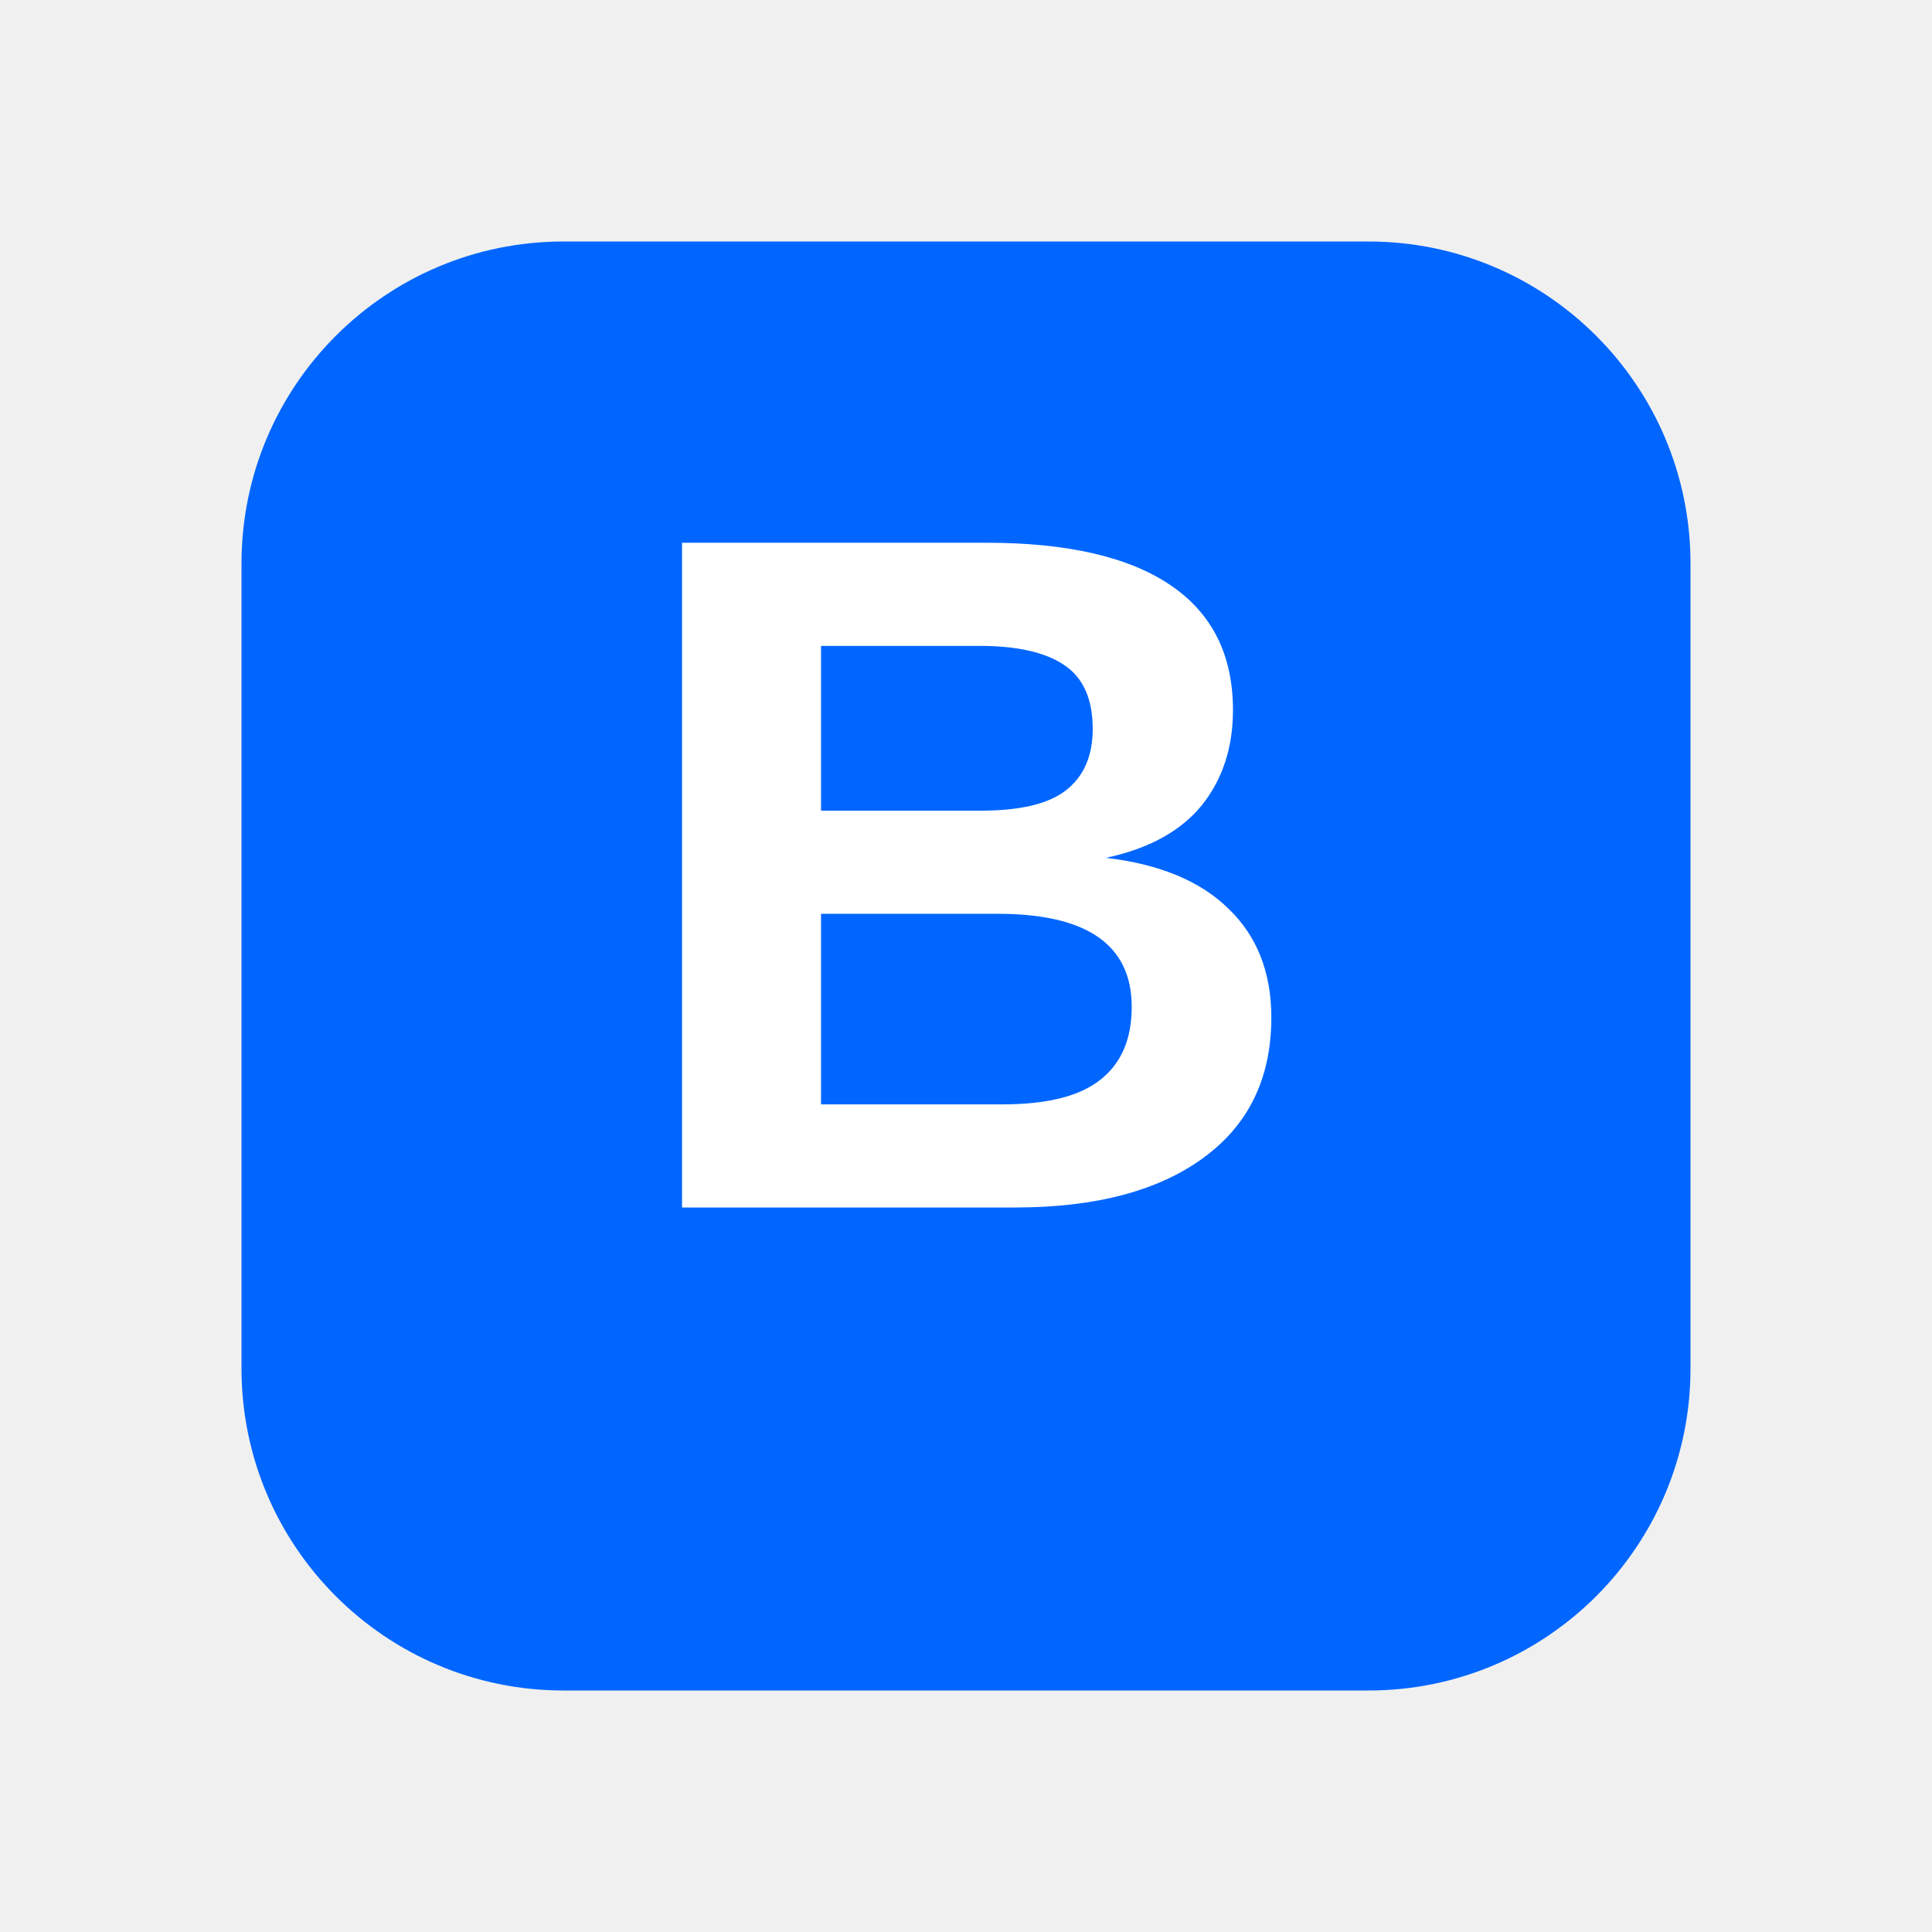
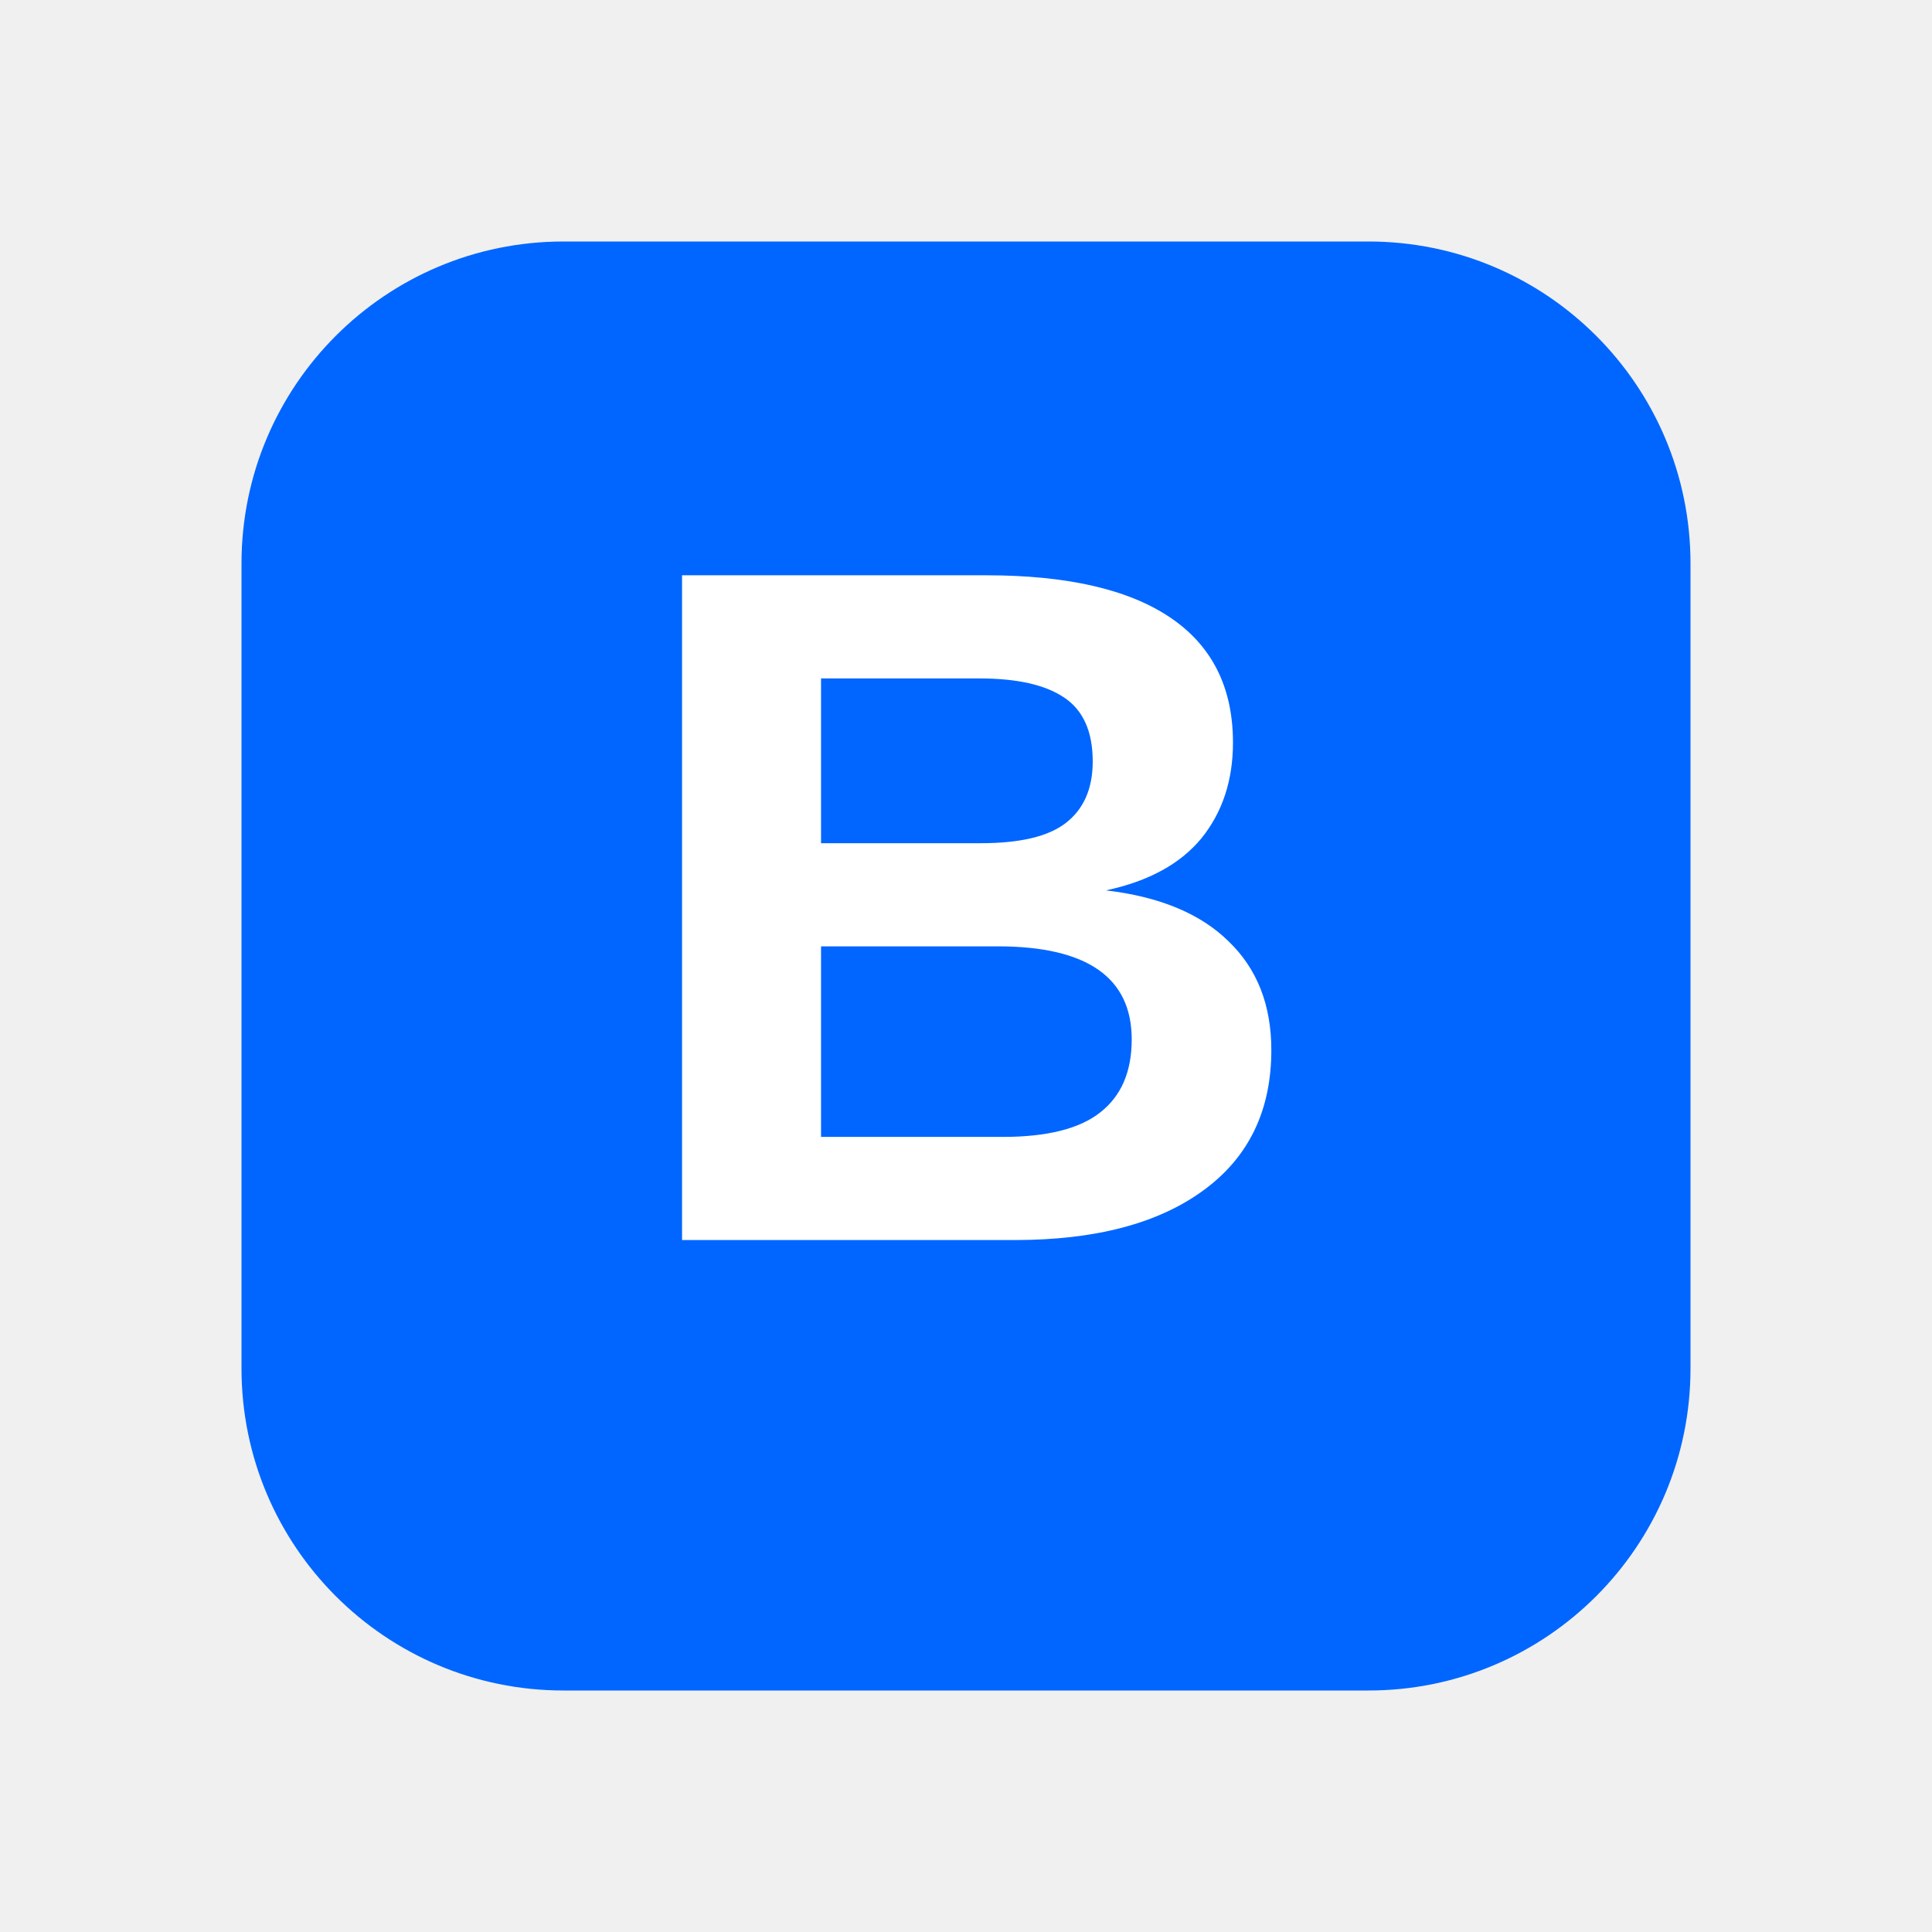
<svg xmlns="http://www.w3.org/2000/svg" width="48" height="48" viewBox="0 0 48 48" fill="none">
  <rect x="6" y="6" width="36" height="36" rx="8" fill="#0066FF" />
-   <text x="24" y="30" font-family="Arial, sans-serif" font-size="24" font-weight="bold" text-anchor="middle" fill="white">B</text>
+   <text x="24" y="24" font-family="Arial, sans-serif" font-size="24" font-weight="bold" text-anchor="middle" fill="white" dominant-baseline="middle">B</text>
</svg>
